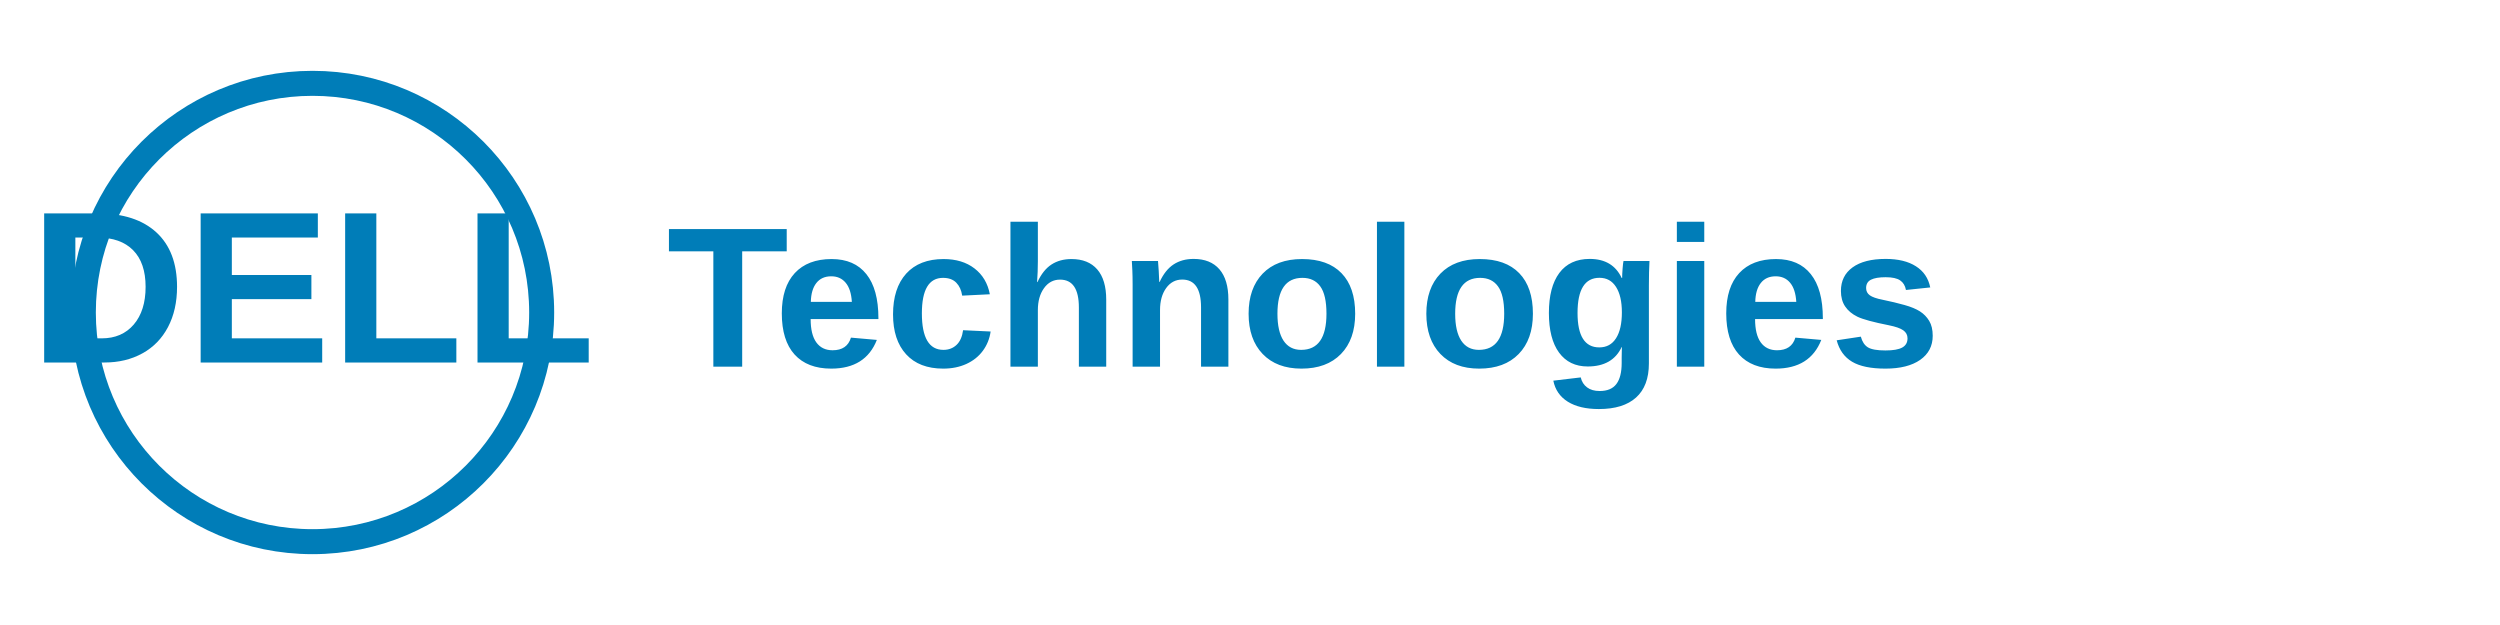
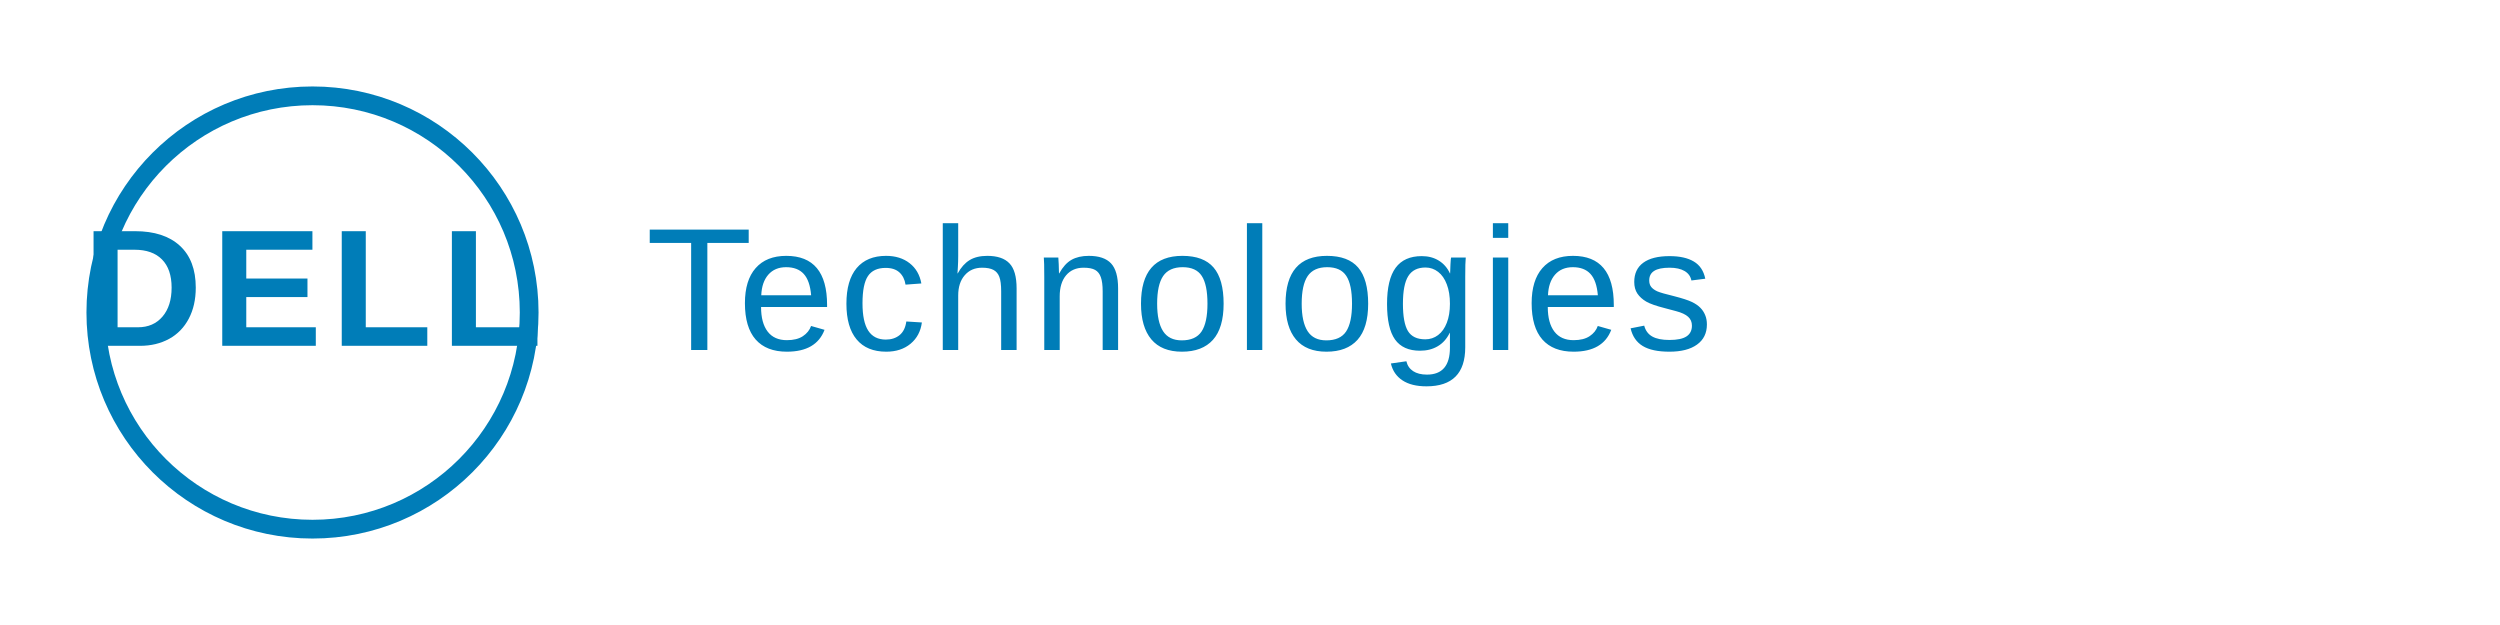
<svg xmlns="http://www.w3.org/2000/svg" viewBox="0 0 600 150">
-   <rect width="600" height="150" fill="none" />
  <g transform="translate(75, 75)">
-     <circle cx="0" cy="0" r="55" fill="none" stroke="#007DB8" stroke-width="6" />
-     <text x="0" y="12" text-anchor="middle" font-family="Arial, Helvetica, sans-serif" font-weight="bold" font-size="52" fill="#007DB8">DELL</text>
+     <circle cx="0" cy="0" r="52" fill="none" stroke="#007DB8" stroke-width="4.5" />
+     <text x="0" y="8" text-anchor="middle" font-family="'Helvetica Neue', Arial, sans-serif" font-weight="bold" font-size="40" fill="#007DB8" letter-spacing="2">DELL</text>
  </g>
-   <text x="160" y="88" font-family="Arial, Helvetica, sans-serif" font-weight="bold" font-size="48" fill="#007DB8">Technologies</text>
+   <text x="155" y="84" font-family="'Helvetica Neue', Arial, sans-serif" font-weight="300" font-size="42" fill="#007DB8" letter-spacing="1">Technologies</text>
</svg>
